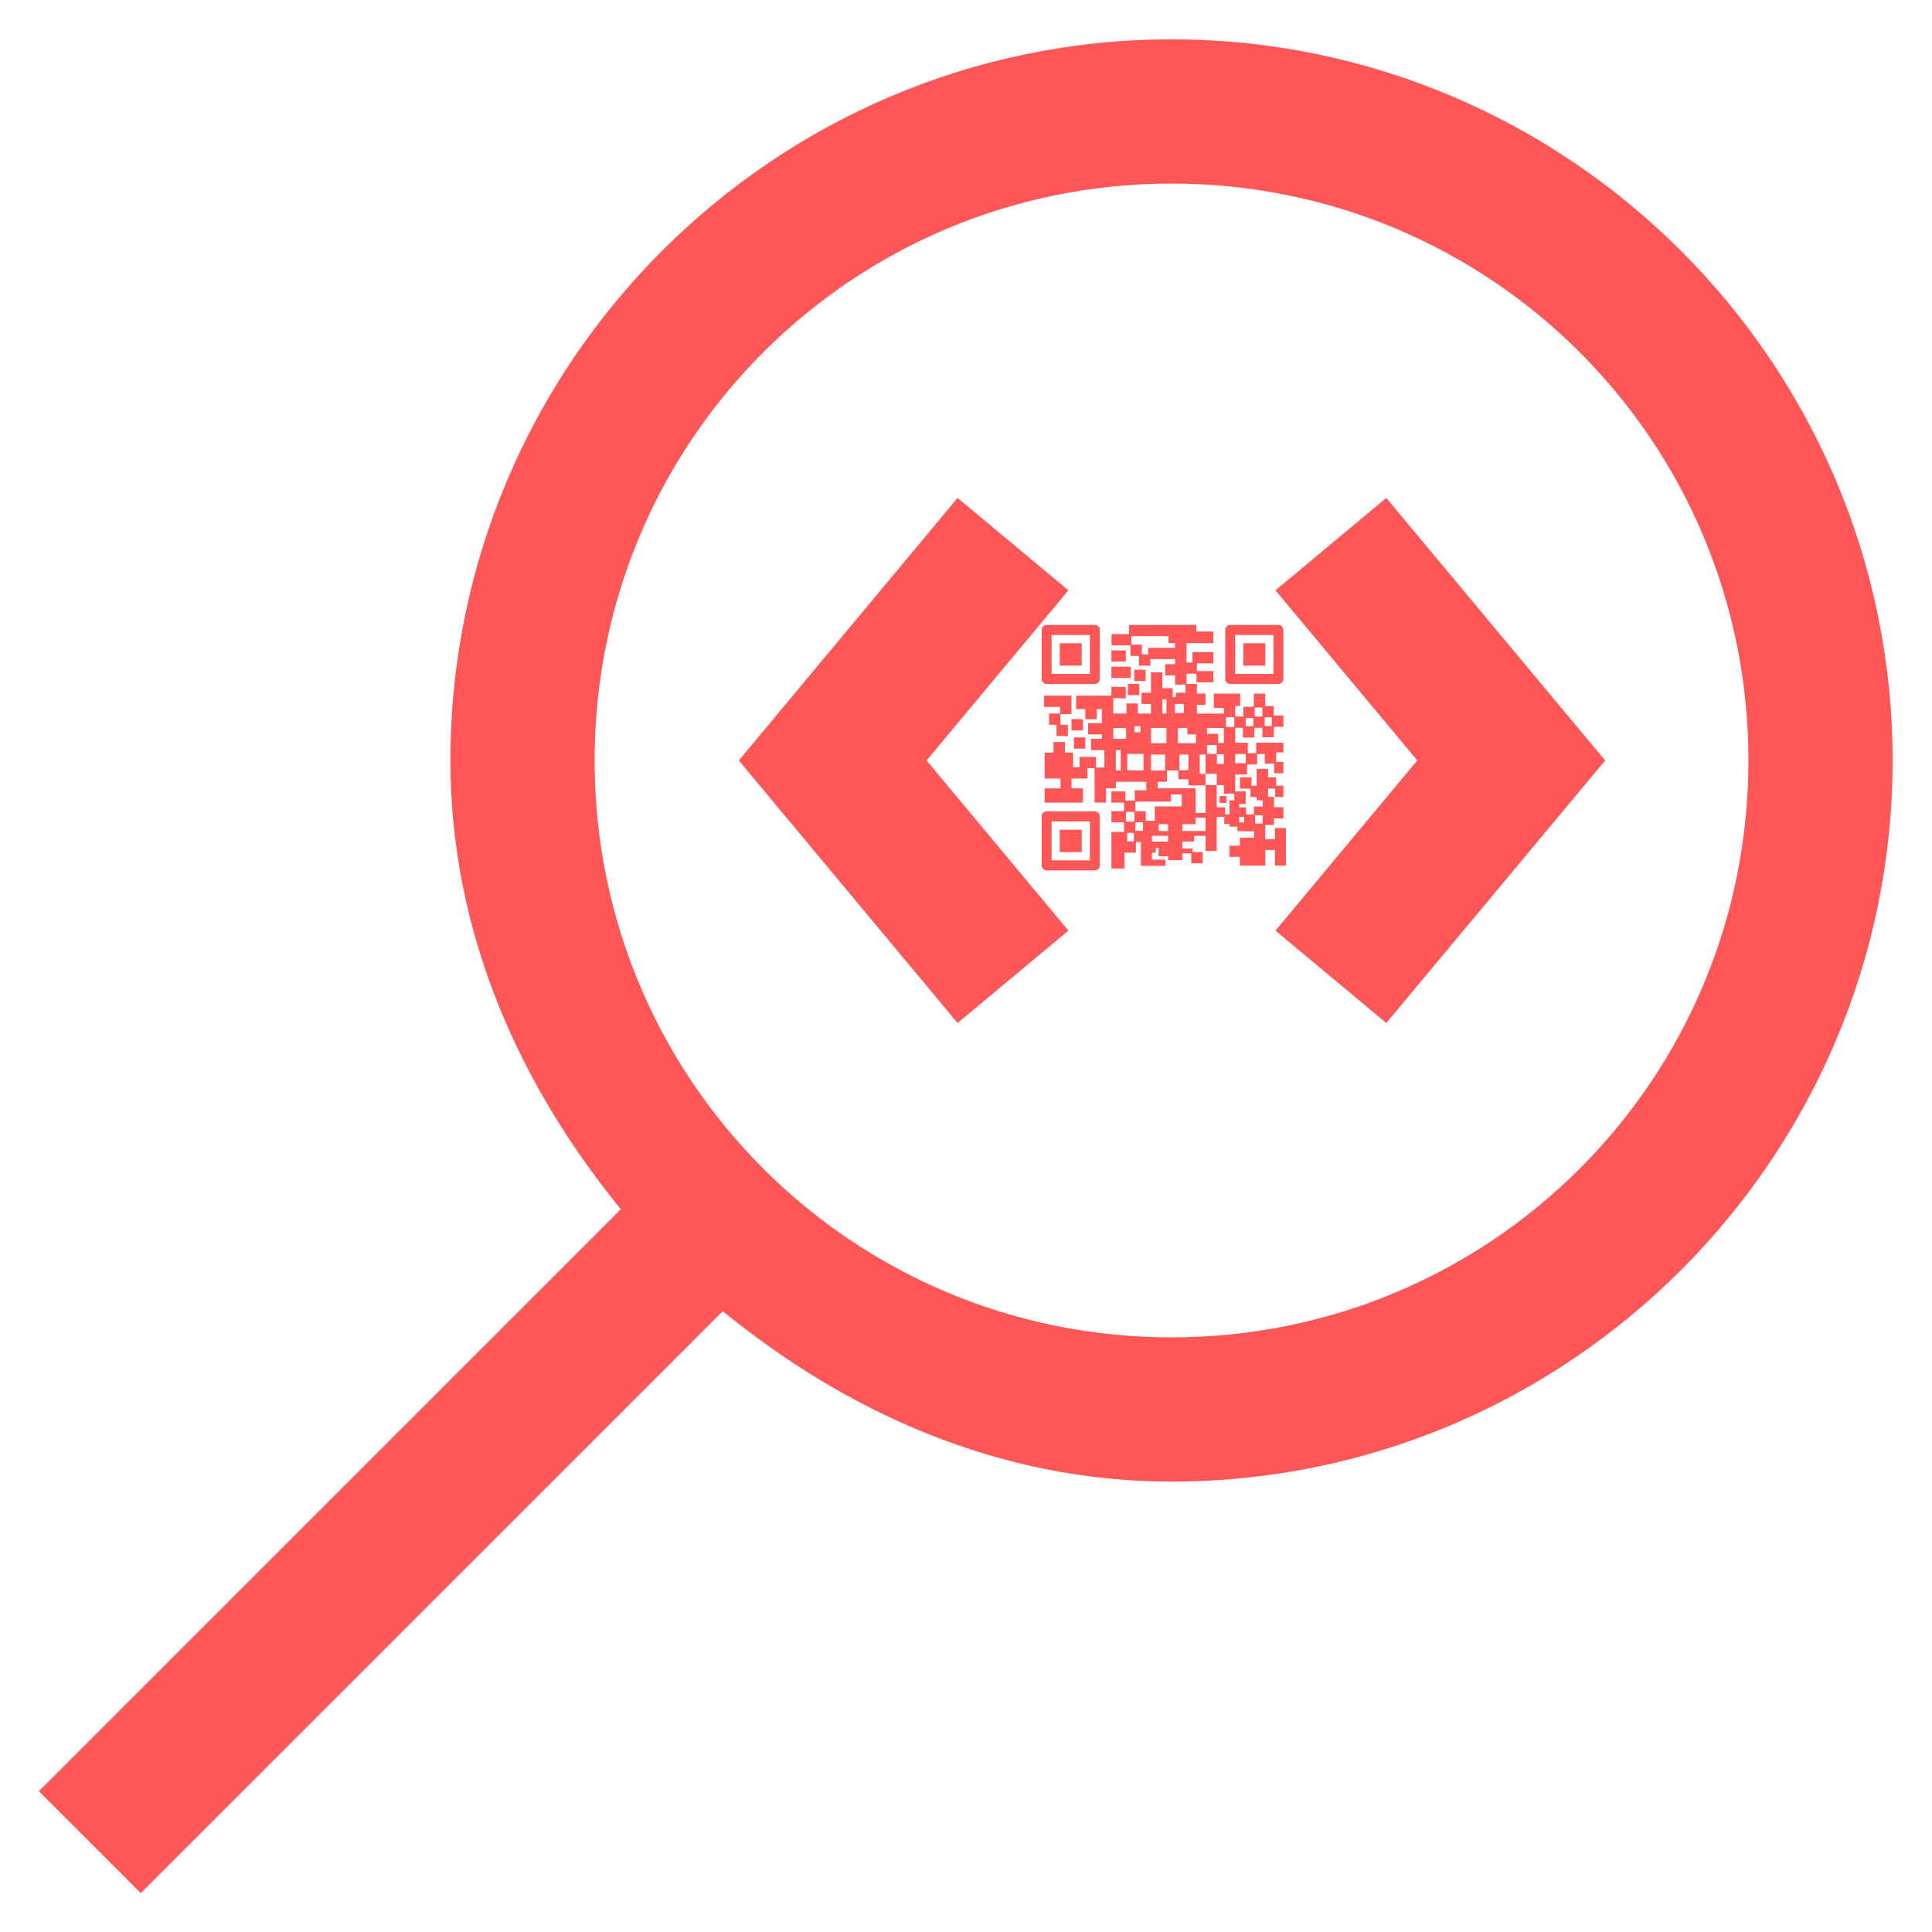
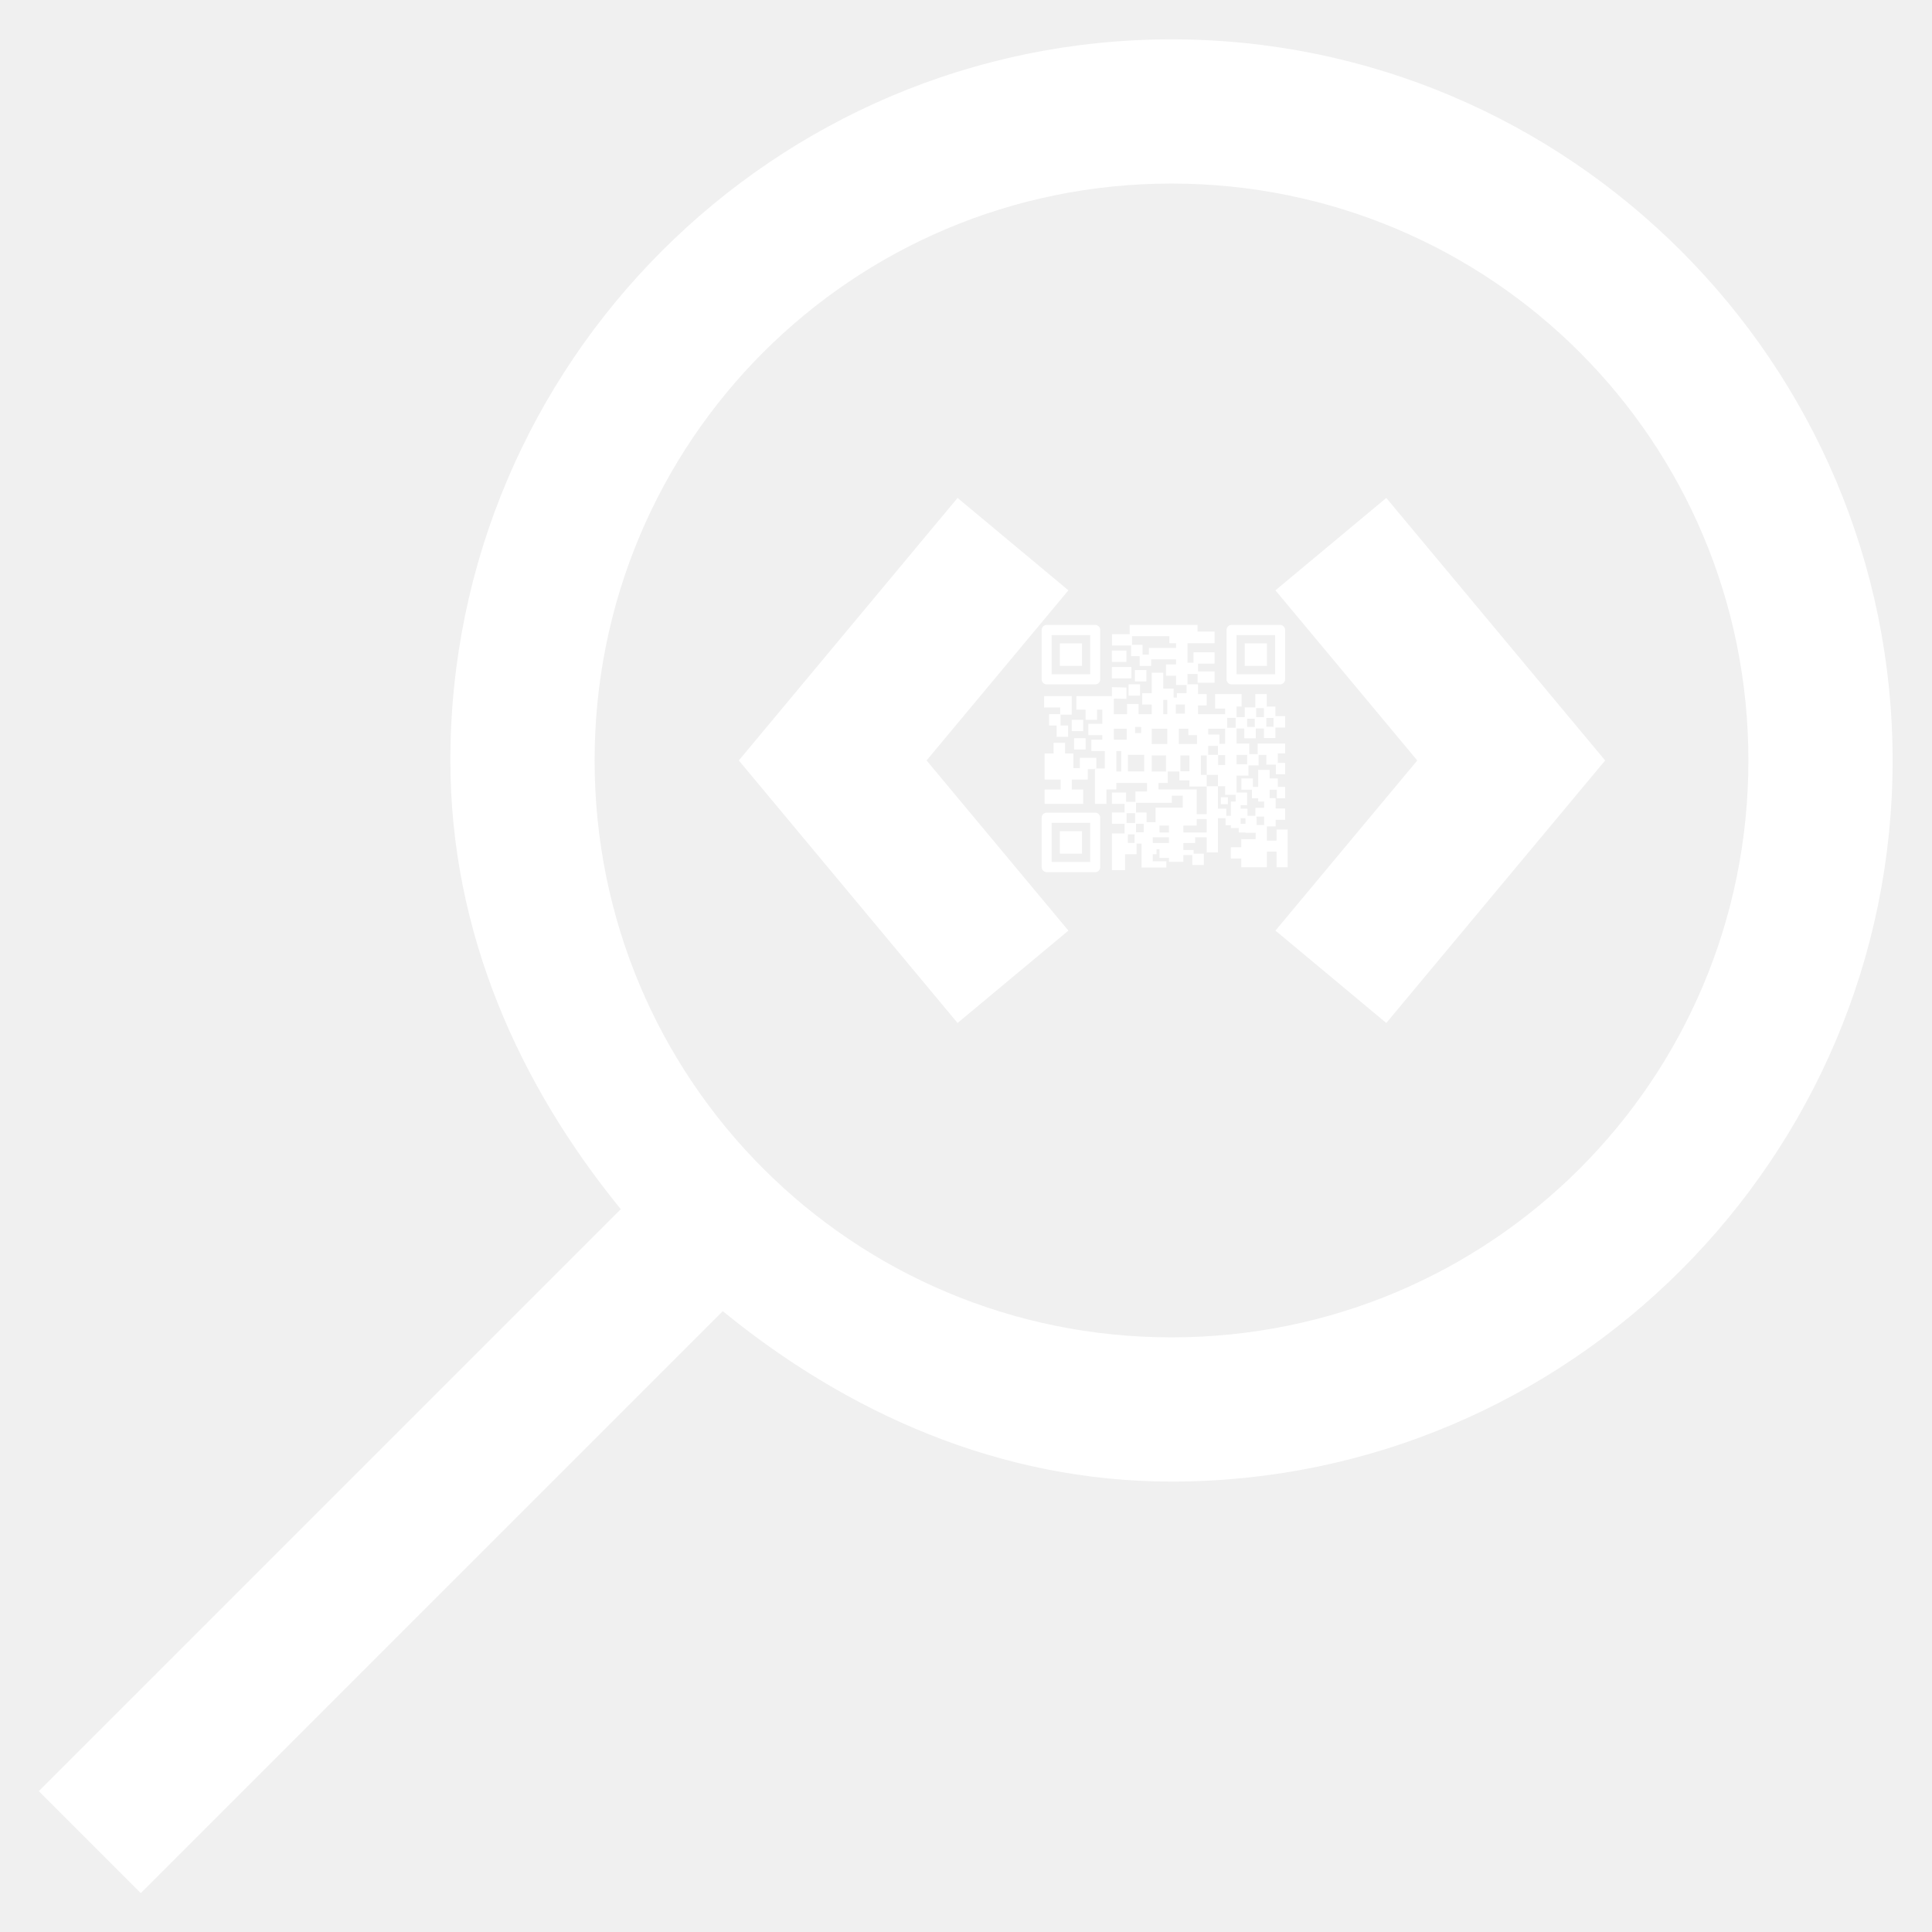
<svg xmlns="http://www.w3.org/2000/svg" width="500" zoomAndPan="magnify" viewBox="0 0 375 375" height="500" preserveAspectRatio="xMidYMid meet" version="1.2">
  <defs>
-     <clipPath id="da31563a66">
-       <path d="M 7.637 7.637 L 367.395 7.637 L 367.395 367.395 L 7.637 367.395 Z M 7.637 7.637 " />
+     <clipPath id="db4186556a">
+       <path d="M 7.637 7.637 L 367.637 7.637 L 367.637 367.637 L 7.637 367.637 Z M 7.637 7.637 " />
    </clipPath>
-     <clipPath id="303eef9e02">
-       <path d="M 202.102 144 L 213 144 L 213 156 L 202.102 156 Z M 202.102 144 " />
+     <clipPath id="285f6063e1">
+       <path d="M 202.102 144 L 213 144 L 213 157 L 202.102 157 Z M 202.102 144 " />
    </clipPath>
-     <clipPath id="2d2b5ae74b">
-       <path d="M 202.102 135 L 208 135 L 208 139 L 202.102 139 Z M 202.102 135 " />
+     <clipPath id="7fb7e66558">
+       <path d="M 202.102 135 L 209 135 L 209 139 L 202.102 139 Z M 202.102 135 " />
    </clipPath>
-     <clipPath id="69a37cb5b3">
-       <path d="M 208 121.289 L 249.766 121.289 L 249.766 168.953 L 208 168.953 Z M 208 121.289 " />
+     <clipPath id="47ca40c70d">
+       <path d="M 208 121.289 L 250 121.289 L 250 169 L 208 169 Z M 208 121.289 " />
    </clipPath>
-     <clipPath id="de38eb5dbb">
+     <clipPath id="a5ffd212ee">
      <path d="M 202.102 121.289 L 214 121.289 L 214 133 L 202.102 133 Z M 202.102 121.289 " />
    </clipPath>
-     <clipPath id="de7477eb74">
-       <path d="M 237 121.289 L 249.766 121.289 L 249.766 133 L 237 133 Z M 237 121.289 " />
+     <clipPath id="69d07094f4">
+       <path d="M 238 121.289 L 250 121.289 L 250 133 L 238 133 Z M 238 121.289 " />
    </clipPath>
-     <clipPath id="8fd3982e65">
-       <path d="M 202.102 157 L 214 157 L 214 168.953 L 202.102 168.953 Z M 202.102 157 " />
+     <clipPath id="79b2741815">
+       <path d="M 202.102 157 L 214 157 L 214 169.289 L 202.102 169.289 Z M 202.102 157 " />
    </clipPath>
  </defs>
-   <g id="74add06ff2">
-     <rect x="0" width="375" y="0" height="375" style="fill:#ffffff;fill-opacity:1;stroke:none;" />
-     <rect x="0" width="375" y="0" height="375" style="fill:#ffffff;fill-opacity:1;stroke:none;" />
-     <g clip-rule="nonzero" clip-path="url(#da31563a66)">
-       <path style=" stroke:none;fill-rule:nonzero;fill:#ff5757;fill-opacity:1;" d="M 227.391 7.637 C 150.27 7.637 87.422 70.484 87.422 147.605 C 87.422 181.051 100.824 210.594 120.5 234.707 L 7.539 347.668 L 27.332 367.457 L 140.293 254.5 C 164.406 274.172 193.949 287.578 227.391 287.578 C 304.512 287.578 367.359 224.727 367.359 147.605 C 367.359 70.484 304.512 7.637 227.391 7.637 Z M 227.391 35.633 C 289.371 35.633 339.367 85.625 339.367 147.605 C 339.367 209.59 289.371 259.582 227.391 259.582 C 165.41 259.582 115.414 209.59 115.414 147.605 C 115.414 85.625 165.41 35.633 227.391 35.633 Z M 185.863 96.648 L 143.406 147.605 L 185.863 198.566 L 207.379 180.633 L 179.848 147.605 L 207.379 114.582 Z M 269.082 96.648 L 247.566 114.582 L 275.094 147.605 L 247.566 180.633 L 269.082 198.566 L 311.562 147.605 Z M 269.082 96.648 " />
+   <g id="3585516302">
+     <g clip-rule="nonzero" clip-path="url(#db4186556a)">
+       <path style=" stroke:none;fill-rule:nonzero;fill:#ffffff;fill-opacity:1;" d="M 227.387 7.637 C 150.266 7.637 87.418 70.484 87.418 147.605 C 87.418 181.047 100.824 210.59 120.496 234.703 L 7.539 347.66 L 27.332 367.453 L 140.289 254.496 C 164.402 274.172 193.945 287.574 227.387 287.574 C 304.508 287.574 367.355 224.727 367.355 147.605 C 367.355 70.484 304.508 7.637 227.387 7.637 Z M 227.387 35.629 C 289.367 35.629 339.363 85.625 339.363 147.605 C 339.363 209.586 289.367 259.582 227.387 259.582 C 165.406 259.582 115.414 209.586 115.414 147.605 C 115.414 85.625 165.406 35.629 227.387 35.629 Z M 185.863 96.648 L 143.406 147.605 L 185.863 198.562 L 207.375 180.629 L 179.848 147.605 L 207.375 114.582 Z M 269.078 96.648 L 247.562 114.582 L 275.09 147.605 L 247.562 180.629 L 269.078 198.562 L 311.559 147.605 Z M 269.078 96.648 " />
    </g>
-     <path style=" stroke:none;fill-rule:nonzero;fill:#ff5757;fill-opacity:1;" d="M 220.152 129.996 L 222.367 129.996 L 222.367 132.184 L 220.152 132.184 Z M 220.152 129.996 " />
-     <path style=" stroke:none;fill-rule:nonzero;fill:#ff5757;fill-opacity:1;" d="M 218.52 133.359 L 218.52 135.547 L 216.098 135.492 L 215.719 135.48 L 215.719 133.297 Z M 218.52 133.359 " />
-     <path style=" stroke:none;fill-rule:nonzero;fill:#ff5757;fill-opacity:1;" d="M 218.926 132.742 L 221.141 132.742 L 221.141 134.93 L 218.926 134.93 Z M 218.926 132.742 " />
-     <path style=" stroke:none;fill-rule:nonzero;fill:#ff5757;fill-opacity:1;" d="M 215.719 129.414 L 219.484 129.414 L 219.484 131.594 L 215.719 131.594 Z M 215.719 129.414 " />
-     <path style=" stroke:none;fill-rule:nonzero;fill:#ff5757;fill-opacity:1;" d="M 208.441 143.129 L 210.656 143.129 L 210.656 145.316 L 208.441 145.316 Z M 208.441 143.129 " />
-     <path style=" stroke:none;fill-rule:nonzero;fill:#ff5757;fill-opacity:1;" d="M 207.973 139.582 L 210.188 139.582 L 210.188 141.77 L 207.973 141.77 Z M 207.973 139.582 " />
-     <path style=" stroke:none;fill-rule:nonzero;fill:#ff5757;fill-opacity:1;" d="M 215.719 126.238 L 218.52 126.238 L 218.52 128.426 L 215.719 128.426 Z M 215.719 126.238 " />
-     <path style=" stroke:none;fill-rule:nonzero;fill:#ff5757;fill-opacity:1;" d="M 236.164 146.332 L 236.203 146.332 L 236.203 146.398 L 236.164 146.398 Z M 236.164 146.332 " />
-     <path style=" stroke:none;fill-rule:nonzero;fill:#ff5757;fill-opacity:1;" d="M 236.164 148.293 L 236.203 148.293 L 236.203 148.527 L 236.164 148.527 Z M 236.164 148.293 " />
-     <g clip-rule="nonzero" clip-path="url(#303eef9e02)">
-       <path style=" stroke:none;fill-rule:nonzero;fill:#ff5757;fill-opacity:1;" d="M 212.723 146.914 L 212.723 148.965 L 212.453 148.965 L 212.453 149.094 L 211.078 149.094 L 211.078 151.109 L 207.988 151.109 L 207.988 153.023 L 210.191 153.023 L 210.191 155.785 L 202.758 155.785 L 202.758 153.023 L 205.844 153.023 L 205.844 151.109 L 202.758 151.109 L 202.758 146.082 L 204.484 146.082 L 204.484 144.023 L 206.703 144.023 L 206.703 146.082 L 208.293 146.082 L 208.293 148.906 L 209.547 148.906 L 209.547 146.914 Z M 212.723 146.914 " />
+     <path style=" stroke:none;fill-rule:nonzero;fill:#ffffff;fill-opacity:1;" d="M 220.277 130.055 L 222.508 130.055 L 222.508 132.258 L 220.277 132.258 Z M 220.277 130.055 " />
+     <path style=" stroke:none;fill-rule:nonzero;fill:#ffffff;fill-opacity:1;" d="M 218.637 133.445 L 218.637 135.648 L 216.195 135.59 L 215.816 135.582 L 215.816 133.379 Z M 218.637 133.445 " />
+     <path style=" stroke:none;fill-rule:nonzero;fill:#ffffff;fill-opacity:1;" d="M 219.047 132.824 L 221.277 132.824 L 221.277 135.023 L 219.047 135.023 Z M 219.047 132.824 " />
+     <path style=" stroke:none;fill-rule:nonzero;fill:#ffffff;fill-opacity:1;" d="M 215.812 129.473 L 219.605 129.473 L 219.605 131.668 L 215.812 131.668 Z M 215.812 129.473 " />
+     <path style=" stroke:none;fill-rule:nonzero;fill:#ffffff;fill-opacity:1;" d="M 208.484 143.281 L 210.715 143.281 L 210.715 145.484 L 208.484 145.484 Z M 208.484 143.281 " />
+     <path style=" stroke:none;fill-rule:nonzero;fill:#ffffff;fill-opacity:1;" d="M 208.016 139.711 L 210.246 139.711 L 210.246 141.914 L 208.016 141.914 Z M 208.016 139.711 " />
+     <path style=" stroke:none;fill-rule:nonzero;fill:#ffffff;fill-opacity:1;" d="M 215.812 126.273 L 218.637 126.273 L 218.637 128.477 L 215.812 128.477 Z M 215.812 126.273 " />
+     <path style=" stroke:none;fill-rule:nonzero;fill:#ffffff;fill-opacity:1;" d="M 236.402 146.512 L 236.441 146.512 L 236.441 146.574 L 236.402 146.574 Z M 236.402 146.512 " />
+     <path style=" stroke:none;fill-rule:nonzero;fill:#ffffff;fill-opacity:1;" d="M 236.402 148.48 L 236.441 148.48 L 236.441 148.719 L 236.402 148.719 Z M 236.402 148.48 " />
+     <g clip-rule="nonzero" clip-path="url(#285f6063e1)">
+       <path style=" stroke:none;fill-rule:nonzero;fill:#ffffff;fill-opacity:1;" d="M 212.797 147.094 L 212.797 149.156 L 212.527 149.156 L 212.527 149.289 L 211.141 149.289 L 211.141 151.316 L 208.031 151.316 L 208.031 153.246 L 210.25 153.246 L 210.25 156.027 L 202.762 156.027 L 202.762 153.246 L 205.871 153.246 L 205.871 151.316 L 202.762 151.316 L 202.762 146.254 L 204.5 146.254 L 204.5 144.184 L 206.734 144.184 L 206.734 146.254 L 208.336 146.254 L 208.336 149.098 L 209.598 149.098 L 209.598 147.094 Z M 212.797 147.094 " />
    </g>
-     <path style=" stroke:none;fill-rule:nonzero;fill:#ff5757;fill-opacity:1;" d="M 212.453 148.973 L 212.723 148.973 L 212.723 149.094 L 212.453 149.094 Z M 212.453 148.973 " />
-     <g clip-rule="nonzero" clip-path="url(#2d2b5ae74b)">
-       <path style=" stroke:none;fill-rule:nonzero;fill:#ff5757;fill-opacity:1;" d="M 207.973 135.02 L 207.973 138.598 L 205.836 138.598 L 205.836 138.492 L 205.758 138.492 L 205.758 137.207 L 202.656 137.207 L 202.656 135.02 Z M 207.973 135.02 " />
+     <path style=" stroke:none;fill-rule:nonzero;fill:#ffffff;fill-opacity:1;" d="M 212.527 149.164 L 212.797 149.164 L 212.797 149.289 L 212.527 149.289 Z M 212.527 149.164 " />
+     <g clip-rule="nonzero" clip-path="url(#7fb7e66558)">
+       <path style=" stroke:none;fill-rule:nonzero;fill:#ffffff;fill-opacity:1;" d="M 208.016 135.113 L 208.016 138.719 L 205.863 138.719 L 205.863 138.613 L 205.785 138.613 L 205.785 137.32 L 202.66 137.32 L 202.66 135.113 Z M 208.016 135.113 " />
    </g>
-     <path style=" stroke:none;fill-rule:nonzero;fill:#ff5757;fill-opacity:1;" d="M 205.758 138.492 L 205.836 138.492 L 205.836 138.598 L 205.758 138.598 Z M 205.758 138.492 " />
-     <path style=" stroke:none;fill-rule:nonzero;fill:#ff5757;fill-opacity:1;" d="M 207.281 140.68 L 207.281 142.863 L 205.066 142.863 L 205.066 140.68 L 203.621 140.68 L 203.621 138.492 L 205.758 138.492 L 205.758 138.598 L 205.836 138.598 L 205.836 140.68 Z M 207.281 140.68 " />
-     <path style=" stroke:none;fill-rule:nonzero;fill:#ff5757;fill-opacity:1;" d="M 205.758 138.492 L 205.836 138.492 L 205.836 138.598 L 205.758 138.598 Z M 205.758 138.492 " />
-     <path style=" stroke:none;fill-rule:nonzero;fill:#ff5757;fill-opacity:1;" d="M 215.719 135.023 L 215.719 135.48 L 216.098 135.492 L 216.098 135.023 Z M 215.719 135.023 " />
-     <g clip-rule="nonzero" clip-path="url(#69a37cb5b3)">
-       <path style=" stroke:none;fill-rule:nonzero;fill:#ff5757;fill-opacity:1;" d="M 245.484 139.227 L 246.875 139.227 L 246.875 140.922 L 245.484 140.922 Z M 243.543 137.34 L 245.023 137.34 L 245.023 139.078 L 243.543 139.078 Z M 241.789 139.371 L 243.262 139.371 L 243.262 140.961 L 241.789 140.961 Z M 239.758 146.352 L 241.789 146.352 L 241.789 148.145 L 239.758 148.145 Z M 228.086 125.738 L 222.855 125.738 L 222.855 127.016 L 221.633 127.016 L 221.633 125.129 L 219.602 125.129 L 219.602 123.469 L 226.793 123.469 L 226.793 124.828 L 228.086 124.828 Z M 217.531 149.551 L 216.582 149.551 L 216.582 145.605 L 217.531 145.605 Z M 221.953 149.527 L 218.809 149.527 L 218.809 146.332 L 221.953 146.332 Z M 220.094 163.32 L 218.801 163.32 L 218.801 161.664 L 220.094 161.664 Z M 220.191 159.469 L 218.555 159.469 L 218.555 157.578 L 220.191 157.578 Z M 234.285 141.297 L 237.547 141.297 L 237.547 144.211 L 236.457 144.211 L 236.457 142.426 L 234.285 142.426 Z M 234.285 144.613 L 236.164 144.613 L 236.164 146.332 L 236.203 146.332 L 236.203 146.398 L 237.547 146.398 L 237.547 148.293 L 236.203 148.293 L 236.203 148.527 L 236.164 148.527 L 236.164 148.293 L 236.203 148.293 L 236.203 146.398 L 236.164 146.398 L 236.164 146.332 L 234.285 146.332 Z M 228.621 141.297 L 230.461 141.297 L 230.461 142.543 L 232.125 142.543 L 232.125 144.254 L 228.621 144.254 Z M 230.668 146.457 L 230.668 149.504 L 228.922 149.504 L 228.922 146.457 Z M 223.402 146.457 L 226.156 146.457 L 226.156 149.551 L 223.402 149.551 Z M 221.855 161.266 L 220.379 161.266 L 220.379 159.633 L 221.855 159.633 Z M 226.719 163.336 L 223.598 163.336 L 223.598 162.23 L 226.719 162.23 Z M 226.719 161.297 L 224.895 161.297 L 224.895 159.969 L 226.719 159.969 Z M 229.371 156.516 L 224.141 156.516 L 224.141 159.324 L 222.402 159.324 L 222.402 157.449 L 220.379 157.449 L 220.379 155.59 L 227.285 155.59 L 227.285 154.211 L 229.371 154.211 Z M 233.992 161.297 L 229.496 161.297 L 229.496 159.969 L 232.066 159.969 L 232.066 158.719 L 233.992 158.719 Z M 233.992 157.773 L 232.066 157.773 L 232.066 153.008 L 224.703 153.008 L 224.703 151.754 L 226.5 151.754 L 226.5 149.551 L 228.719 149.551 L 228.719 151.258 L 230.668 151.258 L 230.668 152.445 L 233.992 152.445 Z M 239.578 155.344 L 238.652 155.344 L 238.652 158.078 L 237.785 158.078 L 237.785 156.711 L 236.164 156.711 L 236.164 152.395 L 233.992 152.395 L 233.992 150.199 L 232.879 150.199 L 232.879 146.457 L 233.992 146.457 L 233.992 150.199 L 236.164 150.199 L 236.164 152.395 L 237.547 152.395 L 237.547 154.051 L 239.578 154.051 Z M 239.578 141.109 L 237.941 141.109 L 237.941 139.207 L 239.578 139.207 Z M 241.469 159.633 L 240.535 159.633 L 240.535 158.547 L 241.469 158.547 Z M 245.074 159.863 L 243.617 159.863 L 243.617 158.512 L 243.59 158.512 L 243.59 158.242 L 245.074 158.242 Z M 226.398 138.496 L 225.621 138.496 L 225.621 135.754 L 226.398 135.754 Z M 229.801 138.398 L 228.039 138.398 L 228.039 136.637 L 229.801 136.637 Z M 247.465 160.73 L 247.465 162.879 L 245.59 162.879 L 245.59 160.133 L 247.285 160.133 L 247.285 158.863 L 249.109 158.863 L 249.109 156.68 L 247.285 156.68 L 247.285 154.672 L 246.137 154.672 L 246.137 153.066 L 247.512 153.066 L 247.512 154.703 L 249.109 154.703 L 249.109 152.508 L 247.695 152.508 L 247.695 150.879 L 246.137 150.879 L 246.137 149.242 L 243.918 149.242 L 243.918 152.508 L 242.895 152.508 L 242.895 150.879 L 240.684 150.879 L 240.684 153.066 L 242.715 153.066 L 242.715 154.703 L 243.918 154.703 L 243.918 155.344 L 245.074 155.344 L 245.074 156.555 L 243.379 156.555 L 243.379 158.078 L 241.863 158.078 L 241.863 156.711 L 240.535 156.711 L 240.535 156.047 L 241.789 156.047 L 241.789 153.605 L 239.758 153.605 L 239.758 150.34 L 242.051 150.34 L 242.051 148.375 L 244.008 148.375 L 244.008 146.352 L 245.484 146.352 L 245.484 148.234 L 247.324 148.234 L 247.324 150.078 L 249.109 150.078 L 249.109 147.891 L 247.695 147.891 L 247.695 146.047 L 249.109 146.047 L 249.109 144.156 L 243.82 144.156 L 243.82 146.195 L 242.207 146.195 L 242.207 144.156 L 239.758 144.156 L 239.758 141.266 L 241.238 141.266 L 241.238 143.148 L 243.461 143.148 L 243.461 141.266 L 245.023 141.266 L 245.023 143.098 L 247.242 143.098 L 247.242 141.074 L 249.109 141.074 L 249.109 138.883 L 247.242 138.883 L 247.242 137.039 L 245.574 137.039 L 245.574 134.629 L 243.363 134.629 L 243.363 137.188 L 241.332 137.188 L 241.332 139.078 L 239.758 139.078 L 239.758 137.016 L 240.723 137.016 L 240.723 134.629 L 235.613 134.629 L 235.613 137.414 L 237.547 137.414 L 237.547 138.496 L 232.32 138.496 L 232.32 136.809 L 233.992 136.809 L 233.992 134.629 L 232.32 134.629 L 232.32 132.738 L 230.297 132.738 L 230.297 130.758 L 232.238 130.758 L 232.238 132.438 L 235.516 132.438 L 235.516 130.258 L 232.32 130.258 L 232.32 128.758 L 235.516 128.758 L 235.516 126.57 L 231.453 126.57 L 231.453 128.578 L 230.297 128.578 L 230.297 124.828 L 235.516 124.828 L 235.516 122.582 L 232.23 122.582 L 232.23 121.305 L 219.152 121.305 L 219.152 123.074 L 215.746 123.074 L 215.746 125.262 L 219.422 125.262 L 219.422 127.316 L 221.078 127.316 L 221.078 129.199 L 223.289 129.199 L 223.289 127.93 L 228.086 127.93 L 228.086 128.906 L 226.156 128.906 L 226.156 131.094 L 228.086 131.094 L 228.086 132.879 L 230.109 132.879 L 230.109 134.449 L 228.25 134.449 L 228.25 135.301 L 227.621 135.301 L 227.621 133.566 L 225.621 133.566 L 225.621 130.504 L 223.402 130.504 L 223.402 134.449 L 221.559 134.449 L 221.559 136.645 L 223.402 136.645 L 223.402 138.496 L 220.863 138.496 L 220.863 136.539 L 218.645 136.539 L 218.645 138.496 L 216.098 138.496 L 216.098 135.492 L 215.719 135.48 L 215.719 135.023 L 208.875 135.023 L 208.875 137.637 L 210.652 137.637 L 210.652 139.586 L 212.871 139.586 L 212.871 137.637 L 213.879 137.637 L 213.879 140.355 L 211.184 140.355 L 211.184 142.543 L 213.879 142.543 L 213.879 143.41 L 211.766 143.41 L 211.766 145.605 L 214.359 145.605 L 214.359 148.973 L 212.723 148.973 L 212.723 149.094 L 212.453 149.094 L 212.453 155.785 L 214.672 155.785 L 214.672 153.008 L 216.582 153.008 L 216.582 151.754 L 222.492 151.754 L 222.492 153.402 L 220.258 153.402 L 220.258 155.391 L 218.457 155.391 L 218.457 153.605 L 215.719 153.605 L 215.719 155.793 L 218.168 155.793 L 218.168 157.449 L 215.719 157.449 L 215.719 159.633 L 218.168 159.633 L 218.168 161.484 L 215.719 161.484 L 215.719 168.57 L 218.258 168.57 L 218.258 165.5 L 220.48 165.5 L 220.48 163.441 L 221.438 163.441 L 221.438 168.062 L 226.219 168.062 L 226.219 166.859 L 223.598 166.859 L 223.598 165.5 L 224.328 165.5 L 224.328 164.547 L 224.887 164.547 L 224.887 166.203 L 226.719 166.203 L 226.719 166.957 L 229.496 166.957 L 229.496 165.652 L 231.223 165.652 L 231.223 167.57 L 233.445 167.57 L 233.445 165.391 L 231.477 165.391 L 231.477 164.688 L 229.496 164.688 L 229.496 163.336 L 231.773 163.336 L 231.773 162.23 L 233.992 162.23 L 233.992 165.156 L 236.164 165.156 L 236.164 158.547 L 237.629 158.547 L 237.629 159.914 L 238.652 159.914 L 238.652 160.453 L 240.176 160.453 L 240.176 161.312 L 241.469 161.312 L 241.469 161.363 L 243.426 161.363 L 243.426 162.59 L 240.66 162.59 L 240.66 164.148 L 238.645 164.148 L 238.645 166.316 L 240.66 166.316 L 240.66 168.012 L 245.59 168.012 L 245.59 164.98 L 247.465 164.98 L 247.465 168.012 L 249.602 168.012 L 249.602 160.73 Z M 218.57 143.41 L 216.098 143.41 L 216.098 141.297 L 218.57 141.297 Z M 221.363 142.133 L 220.191 142.133 L 220.191 140.961 L 221.363 140.961 Z M 226.398 144.254 L 223.402 144.254 L 223.402 141.297 L 226.398 141.297 Z M 226.398 144.254 " />
+     <path style=" stroke:none;fill-rule:nonzero;fill:#ffffff;fill-opacity:1;" d="M 205.785 138.613 L 205.863 138.613 L 205.863 138.719 L 205.785 138.719 Z M 205.785 138.613 " />
+     <path style=" stroke:none;fill-rule:nonzero;fill:#ffffff;fill-opacity:1;" d="M 207.316 140.816 L 207.316 143.016 L 205.086 143.016 L 205.086 140.816 L 203.633 140.816 L 203.633 138.613 L 205.785 138.613 L 205.785 138.719 L 205.863 138.719 L 205.863 140.816 Z M 207.316 140.816 " />
+     <path style=" stroke:none;fill-rule:nonzero;fill:#ffffff;fill-opacity:1;" d="M 205.785 138.613 L 205.863 138.613 L 205.863 138.719 L 205.785 138.719 Z M 205.785 138.613 " />
+     <path style=" stroke:none;fill-rule:nonzero;fill:#ffffff;fill-opacity:1;" d="M 215.816 135.121 L 215.816 135.582 L 216.195 135.59 L 216.195 135.121 Z M 215.816 135.121 " />
+     <g clip-rule="nonzero" clip-path="url(#47ca40c70d)">
+       <path style=" stroke:none;fill-rule:nonzero;fill:#ffffff;fill-opacity:1;" d="M 245.789 139.352 L 247.188 139.352 L 247.188 141.059 L 245.789 141.059 Z M 243.832 137.453 L 245.324 137.453 L 245.324 139.203 L 243.832 139.203 Z M 242.066 139.5 L 243.551 139.5 L 243.551 141.098 L 242.066 141.098 Z M 240.023 146.527 L 242.066 146.527 L 242.066 148.332 L 240.023 148.332 Z M 228.27 125.77 L 223 125.77 L 223 127.055 L 221.77 127.055 L 221.77 125.156 L 219.727 125.156 L 219.727 123.484 L 226.965 123.484 L 226.965 124.852 L 228.27 124.852 Z M 217.641 149.75 L 216.684 149.75 L 216.684 145.777 L 217.641 145.777 Z M 222.094 149.727 L 218.926 149.727 L 218.926 146.512 L 222.094 146.512 Z M 220.219 163.613 L 218.918 163.613 L 218.918 161.949 L 220.219 161.949 Z M 220.32 159.738 L 218.668 159.738 L 218.668 157.832 L 220.32 157.832 Z M 234.512 141.438 L 237.797 141.438 L 237.797 144.375 L 236.699 144.375 L 236.699 142.574 L 234.512 142.574 Z M 234.512 144.777 L 236.402 144.777 L 236.402 146.512 L 236.441 146.512 L 236.441 146.574 L 237.797 146.574 L 237.797 148.48 L 236.441 148.48 L 236.441 148.719 L 236.402 148.719 L 236.402 148.48 L 236.441 148.48 L 236.441 146.574 L 236.402 146.574 L 236.402 146.512 L 234.512 146.512 Z M 228.805 141.438 L 230.66 141.438 L 230.66 142.691 L 232.336 142.691 L 232.336 144.414 L 228.805 144.414 Z M 230.867 146.633 L 230.867 149.703 L 229.109 149.703 L 229.109 146.633 Z M 223.551 146.633 L 226.324 146.633 L 226.324 149.75 L 223.551 149.75 Z M 221.992 161.547 L 220.508 161.547 L 220.508 159.902 L 221.992 159.902 Z M 226.891 163.633 L 223.75 163.633 L 223.75 162.52 L 226.891 162.52 Z M 226.891 161.578 L 225.055 161.578 L 225.055 160.242 L 226.891 160.242 Z M 229.566 156.762 L 224.293 156.762 L 224.293 159.59 L 222.547 159.59 L 222.547 157.703 L 220.508 157.703 L 220.508 155.828 L 227.461 155.828 L 227.461 154.445 L 229.566 154.445 Z M 234.215 161.578 L 229.688 161.578 L 229.688 160.242 L 232.277 160.242 L 232.277 158.98 L 234.215 158.98 Z M 234.215 158.031 L 232.277 158.031 L 232.277 153.23 L 224.863 153.23 L 224.863 151.969 L 226.668 151.969 L 226.668 149.75 L 228.906 149.75 L 228.906 151.465 L 230.867 151.465 L 230.867 152.664 L 234.215 152.664 Z M 239.84 155.582 L 238.91 155.582 L 238.91 158.336 L 238.035 158.336 L 238.035 156.961 L 236.402 156.961 L 236.402 152.613 L 234.215 152.613 L 234.215 150.402 L 233.094 150.402 L 233.094 146.633 L 234.215 146.633 L 234.215 150.402 L 236.402 150.402 L 236.402 152.613 L 237.797 152.613 L 237.797 154.277 L 239.84 154.277 Z M 239.84 141.246 L 238.191 141.246 L 238.191 139.336 L 239.84 139.336 Z M 241.746 159.902 L 240.805 159.902 L 240.805 158.809 L 241.746 158.809 Z M 245.375 160.133 L 243.906 160.133 L 243.906 158.773 L 243.883 158.773 L 243.883 158.5 L 245.375 158.5 Z M 226.57 138.617 L 225.789 138.617 L 225.789 135.855 L 226.57 135.855 Z M 229.992 138.52 L 228.219 138.52 L 228.219 136.746 L 229.992 136.746 Z M 247.781 161.008 L 247.781 163.168 L 245.895 163.168 L 245.895 160.406 L 247.602 160.406 L 247.602 159.129 L 249.441 159.129 L 249.441 156.926 L 247.602 156.926 L 247.602 154.906 L 246.445 154.906 L 246.445 153.289 L 247.832 153.289 L 247.832 154.938 L 249.441 154.938 L 249.441 152.727 L 248.016 152.727 L 248.016 151.086 L 246.445 151.086 L 246.445 149.438 L 244.211 149.438 L 244.211 152.727 L 243.18 152.727 L 243.18 151.086 L 240.953 151.086 L 240.953 153.289 L 243 153.289 L 243 154.938 L 244.211 154.938 L 244.211 155.582 L 245.375 155.582 L 245.375 156.801 L 243.668 156.801 L 243.668 158.336 L 242.141 158.336 L 242.141 156.961 L 240.805 156.961 L 240.805 156.293 L 242.066 156.293 L 242.066 153.832 L 240.023 153.832 L 240.023 150.543 L 242.332 150.543 L 242.332 148.562 L 244.305 148.562 L 244.305 146.527 L 245.789 146.527 L 245.789 148.422 L 247.645 148.422 L 247.645 150.277 L 249.441 150.277 L 249.441 148.078 L 248.016 148.078 L 248.016 146.223 L 249.441 146.223 L 249.441 144.316 L 244.113 144.316 L 244.113 146.371 L 242.488 146.371 L 242.488 144.316 L 240.023 144.316 L 240.023 141.406 L 241.516 141.406 L 241.516 143.301 L 243.75 143.301 L 243.75 141.406 L 245.324 141.406 L 245.324 143.254 L 247.559 143.254 L 247.559 141.215 L 249.441 141.215 L 249.441 139.004 L 247.559 139.004 L 247.559 137.148 L 245.879 137.148 L 245.879 134.723 L 243.652 134.723 L 243.652 137.297 L 241.605 137.297 L 241.605 139.203 L 240.023 139.203 L 240.023 137.125 L 240.996 137.125 L 240.996 134.723 L 235.848 134.723 L 235.848 137.527 L 237.797 137.527 L 237.797 138.617 L 232.535 138.617 L 232.535 136.918 L 234.215 136.918 L 234.215 134.723 L 232.535 134.723 L 232.535 132.82 L 230.496 132.82 L 230.496 130.824 L 232.453 130.824 L 232.453 132.516 L 235.75 132.516 L 235.75 130.32 L 232.535 130.32 L 232.535 128.812 L 235.75 128.812 L 235.75 126.609 L 231.66 126.609 L 231.66 128.629 L 230.496 128.629 L 230.496 124.852 L 235.75 124.852 L 235.75 122.594 L 232.441 122.594 L 232.441 121.305 L 219.273 121.305 L 219.273 123.086 L 215.84 123.086 L 215.84 125.289 L 219.543 125.289 L 219.543 127.359 L 221.211 127.359 L 221.211 129.258 L 223.438 129.258 L 223.438 127.977 L 228.27 127.977 L 228.27 128.961 L 226.324 128.961 L 226.324 131.16 L 228.27 131.16 L 228.27 132.961 L 230.309 132.961 L 230.309 134.543 L 228.434 134.543 L 228.434 135.402 L 227.801 135.402 L 227.801 133.652 L 225.789 133.652 L 225.789 130.566 L 223.551 130.566 L 223.551 134.543 L 221.695 134.543 L 221.695 136.754 L 223.551 136.754 L 223.551 138.617 L 220.996 138.617 L 220.996 136.645 L 218.762 136.645 L 218.762 138.617 L 216.195 138.617 L 216.195 135.59 L 215.816 135.582 L 215.816 135.121 L 208.922 135.121 L 208.922 137.75 L 210.711 137.75 L 210.711 139.715 L 212.945 139.715 L 212.945 137.75 L 213.961 137.75 L 213.961 140.488 L 211.246 140.488 L 211.246 142.691 L 213.961 142.691 L 213.961 143.566 L 211.832 143.566 L 211.832 145.777 L 214.445 145.777 L 214.445 149.164 L 212.797 149.164 L 212.797 149.289 L 212.527 149.289 L 212.527 156.027 L 214.762 156.027 L 214.762 153.23 L 216.684 153.23 L 216.684 151.969 L 222.637 151.969 L 222.637 153.629 L 220.387 153.629 L 220.387 155.633 L 218.57 155.633 L 218.57 153.832 L 215.816 153.832 L 215.816 156.035 L 218.281 156.035 L 218.281 157.703 L 215.816 157.703 L 215.816 159.902 L 218.281 159.902 L 218.281 161.77 L 215.816 161.77 L 215.816 168.902 L 218.371 168.902 L 218.371 165.809 L 220.609 165.809 L 220.609 163.738 L 221.574 163.738 L 221.574 168.391 L 226.391 168.391 L 226.391 167.18 L 223.75 167.18 L 223.75 165.809 L 224.484 165.809 L 224.484 164.852 L 225.047 164.852 L 225.047 166.52 L 226.891 166.52 L 226.891 167.277 L 229.688 167.277 L 229.688 165.965 L 231.43 165.965 L 231.43 167.895 L 233.664 167.895 L 233.664 165.703 L 231.684 165.703 L 231.684 164.992 L 229.688 164.992 L 229.688 163.633 L 231.98 163.633 L 231.98 162.52 L 234.215 162.52 L 234.215 165.461 L 236.402 165.461 L 236.402 158.809 L 237.879 158.809 L 237.879 160.184 L 238.91 160.184 L 238.91 160.727 L 240.441 160.727 L 240.441 161.594 L 241.746 161.594 L 241.746 161.645 L 243.719 161.645 L 243.719 162.883 L 240.93 162.883 L 240.93 164.449 L 238.902 164.449 L 238.902 166.633 L 240.93 166.633 L 240.93 168.34 L 245.895 168.34 L 245.895 165.289 L 247.781 165.289 L 247.781 168.34 L 249.938 168.34 L 249.938 161.008 Z M 218.688 143.566 L 216.195 143.566 L 216.195 141.438 L 218.688 141.438 Z M 221.5 142.277 L 220.32 142.277 L 220.32 141.098 L 221.5 141.098 Z M 226.57 144.414 L 223.551 144.414 L 223.551 141.438 L 226.57 141.438 Z M 226.57 144.414 " />
    </g>
-     <path style=" stroke:none;fill-rule:nonzero;fill:#ff5757;fill-opacity:1;" d="M 236.727 154.508 L 238.078 154.508 L 238.078 155.852 L 236.727 155.852 Z M 236.727 154.508 " />
-     <path style=" stroke:none;fill-rule:nonzero;fill:#ff5757;fill-opacity:1;" d="M 236.164 146.332 L 236.203 146.332 L 236.203 146.398 L 236.164 146.398 Z M 236.164 146.332 " />
-     <path style=" stroke:none;fill-rule:nonzero;fill:#ff5757;fill-opacity:1;" d="M 236.164 148.293 L 236.203 148.293 L 236.203 148.527 L 236.164 148.527 Z M 236.164 148.293 " />
-     <path style=" stroke:none;fill-rule:nonzero;fill:#ff5757;fill-opacity:1;" d="M 212.453 148.973 L 212.723 148.973 L 212.723 149.094 L 212.453 149.094 Z M 212.453 148.973 " />
-     <g clip-rule="nonzero" clip-path="url(#de38eb5dbb)">
-       <path style=" stroke:none;fill-rule:nonzero;fill:#ff5757;fill-opacity:1;" d="M 212.512 121.297 L 203.148 121.297 C 202.617 121.297 202.188 121.734 202.188 122.273 L 202.188 131.781 C 202.188 132.32 202.617 132.758 203.148 132.758 L 212.512 132.758 C 213.039 132.758 213.473 132.32 213.473 131.781 L 213.473 122.273 C 213.473 121.734 213.039 121.297 212.512 121.297 Z M 211.547 130.801 L 204.113 130.801 L 204.113 123.25 L 211.547 123.25 Z M 211.547 130.801 " />
+     <path style=" stroke:none;fill-rule:nonzero;fill:#ffffff;fill-opacity:1;" d="M 236.973 154.742 L 238.332 154.742 L 238.332 156.094 L 236.973 156.094 Z M 236.973 154.742 " />
+     <path style=" stroke:none;fill-rule:nonzero;fill:#ffffff;fill-opacity:1;" d="M 236.402 146.512 L 236.441 146.512 L 236.441 146.574 L 236.402 146.574 Z M 236.402 146.512 " />
+     <path style=" stroke:none;fill-rule:nonzero;fill:#ffffff;fill-opacity:1;" d="M 236.402 148.48 L 236.441 148.48 L 236.441 148.719 L 236.402 148.719 Z M 236.402 148.48 " />
+     <path style=" stroke:none;fill-rule:nonzero;fill:#ffffff;fill-opacity:1;" d="M 212.527 149.164 L 212.797 149.164 L 212.797 149.289 L 212.527 149.289 Z M 212.527 149.164 " />
+     <g clip-rule="nonzero" clip-path="url(#a5ffd212ee)">
+       <path style=" stroke:none;fill-rule:nonzero;fill:#ffffff;fill-opacity:1;" d="M 212.582 121.297 L 203.156 121.297 C 202.621 121.297 202.188 121.738 202.188 122.281 L 202.188 131.855 C 202.188 132.395 202.621 132.84 203.156 132.84 L 212.582 132.84 C 213.117 132.84 213.555 132.395 213.555 131.855 L 213.555 122.281 C 213.555 121.738 213.117 121.297 212.582 121.297 Z M 211.613 130.867 L 204.125 130.867 L 204.125 123.266 L 211.613 123.266 Z M 211.613 130.867 " />
    </g>
-     <path style=" stroke:none;fill-rule:nonzero;fill:#ff5757;fill-opacity:1;" d="M 205.695 124.859 L 209.965 124.859 L 209.965 129.195 L 205.695 129.195 Z M 205.695 124.859 " />
-     <g clip-rule="nonzero" clip-path="url(#de7477eb74)">
-       <path style=" stroke:none;fill-rule:nonzero;fill:#ff5757;fill-opacity:1;" d="M 248.145 121.297 L 238.781 121.297 C 238.254 121.297 237.82 121.734 237.82 122.273 L 237.82 131.781 C 237.82 132.32 238.254 132.758 238.781 132.758 L 248.145 132.758 C 248.672 132.758 249.105 132.32 249.105 131.781 L 249.105 122.273 C 249.105 121.734 248.672 121.297 248.145 121.297 Z M 247.18 130.801 L 239.746 130.801 L 239.746 123.25 L 247.18 123.25 Z M 247.18 130.801 " />
+     <path style=" stroke:none;fill-rule:nonzero;fill:#ffffff;fill-opacity:1;" d="M 205.719 124.883 L 210.02 124.883 L 210.02 129.25 L 205.719 129.25 Z M 205.719 124.883 " />
+     <g clip-rule="nonzero" clip-path="url(#69d07094f4)">
+       <path style=" stroke:none;fill-rule:nonzero;fill:#ffffff;fill-opacity:1;" d="M 248.469 121.297 L 239.039 121.297 C 238.508 121.297 238.07 121.738 238.07 122.281 L 238.07 131.855 C 238.07 132.395 238.508 132.84 239.039 132.84 L 248.469 132.84 C 249 132.84 249.438 132.395 249.438 131.855 L 249.438 122.281 C 249.438 121.738 249 121.297 248.469 121.297 Z M 247.496 130.867 L 240.012 130.867 L 240.012 123.266 L 247.496 123.266 Z M 247.496 130.867 " />
    </g>
-     <path style=" stroke:none;fill-rule:nonzero;fill:#ff5757;fill-opacity:1;" d="M 241.328 124.859 L 245.598 124.859 L 245.598 129.195 L 241.328 129.195 Z M 241.328 124.859 " />
-     <g clip-rule="nonzero" clip-path="url(#8fd3982e65)">
-       <path style=" stroke:none;fill-rule:nonzero;fill:#ff5757;fill-opacity:1;" d="M 212.512 157.484 L 203.148 157.484 C 202.617 157.484 202.188 157.926 202.188 158.465 L 202.188 167.973 C 202.188 168.508 202.617 168.949 203.148 168.949 L 212.512 168.949 C 213.039 168.949 213.473 168.508 213.473 167.973 L 213.473 158.465 C 213.473 157.926 213.039 157.484 212.512 157.484 Z M 211.547 166.992 L 204.113 166.992 L 204.113 159.441 L 211.547 159.441 Z M 211.547 166.992 " />
+     <path style=" stroke:none;fill-rule:nonzero;fill:#ffffff;fill-opacity:1;" d="M 241.602 124.883 L 245.906 124.883 L 245.906 129.25 L 241.602 129.25 Z M 241.602 124.883 " />
+     <g clip-rule="nonzero" clip-path="url(#79b2741815)">
+       <path style=" stroke:none;fill-rule:nonzero;fill:#ffffff;fill-opacity:1;" d="M 212.582 157.738 L 203.156 157.738 C 202.621 157.738 202.188 158.184 202.188 158.723 L 202.188 168.297 C 202.188 168.84 202.621 169.285 203.156 169.285 L 212.582 169.285 C 213.117 169.285 213.555 168.84 213.555 168.297 L 213.555 158.723 C 213.555 158.184 213.117 157.738 212.582 157.738 Z M 211.613 167.312 L 204.125 167.312 L 204.125 159.711 L 211.613 159.711 Z M 211.613 167.312 " />
    </g>
-     <path style=" stroke:none;fill-rule:nonzero;fill:#ff5757;fill-opacity:1;" d="M 205.695 161.047 L 209.965 161.047 L 209.965 165.387 L 205.695 165.387 Z M 205.695 161.047 " />
+     <path style=" stroke:none;fill-rule:nonzero;fill:#ffffff;fill-opacity:1;" d="M 205.719 161.328 L 210.02 161.328 L 210.02 165.695 L 205.719 165.695 Z M 205.719 161.328 " />
  </g>
</svg>
